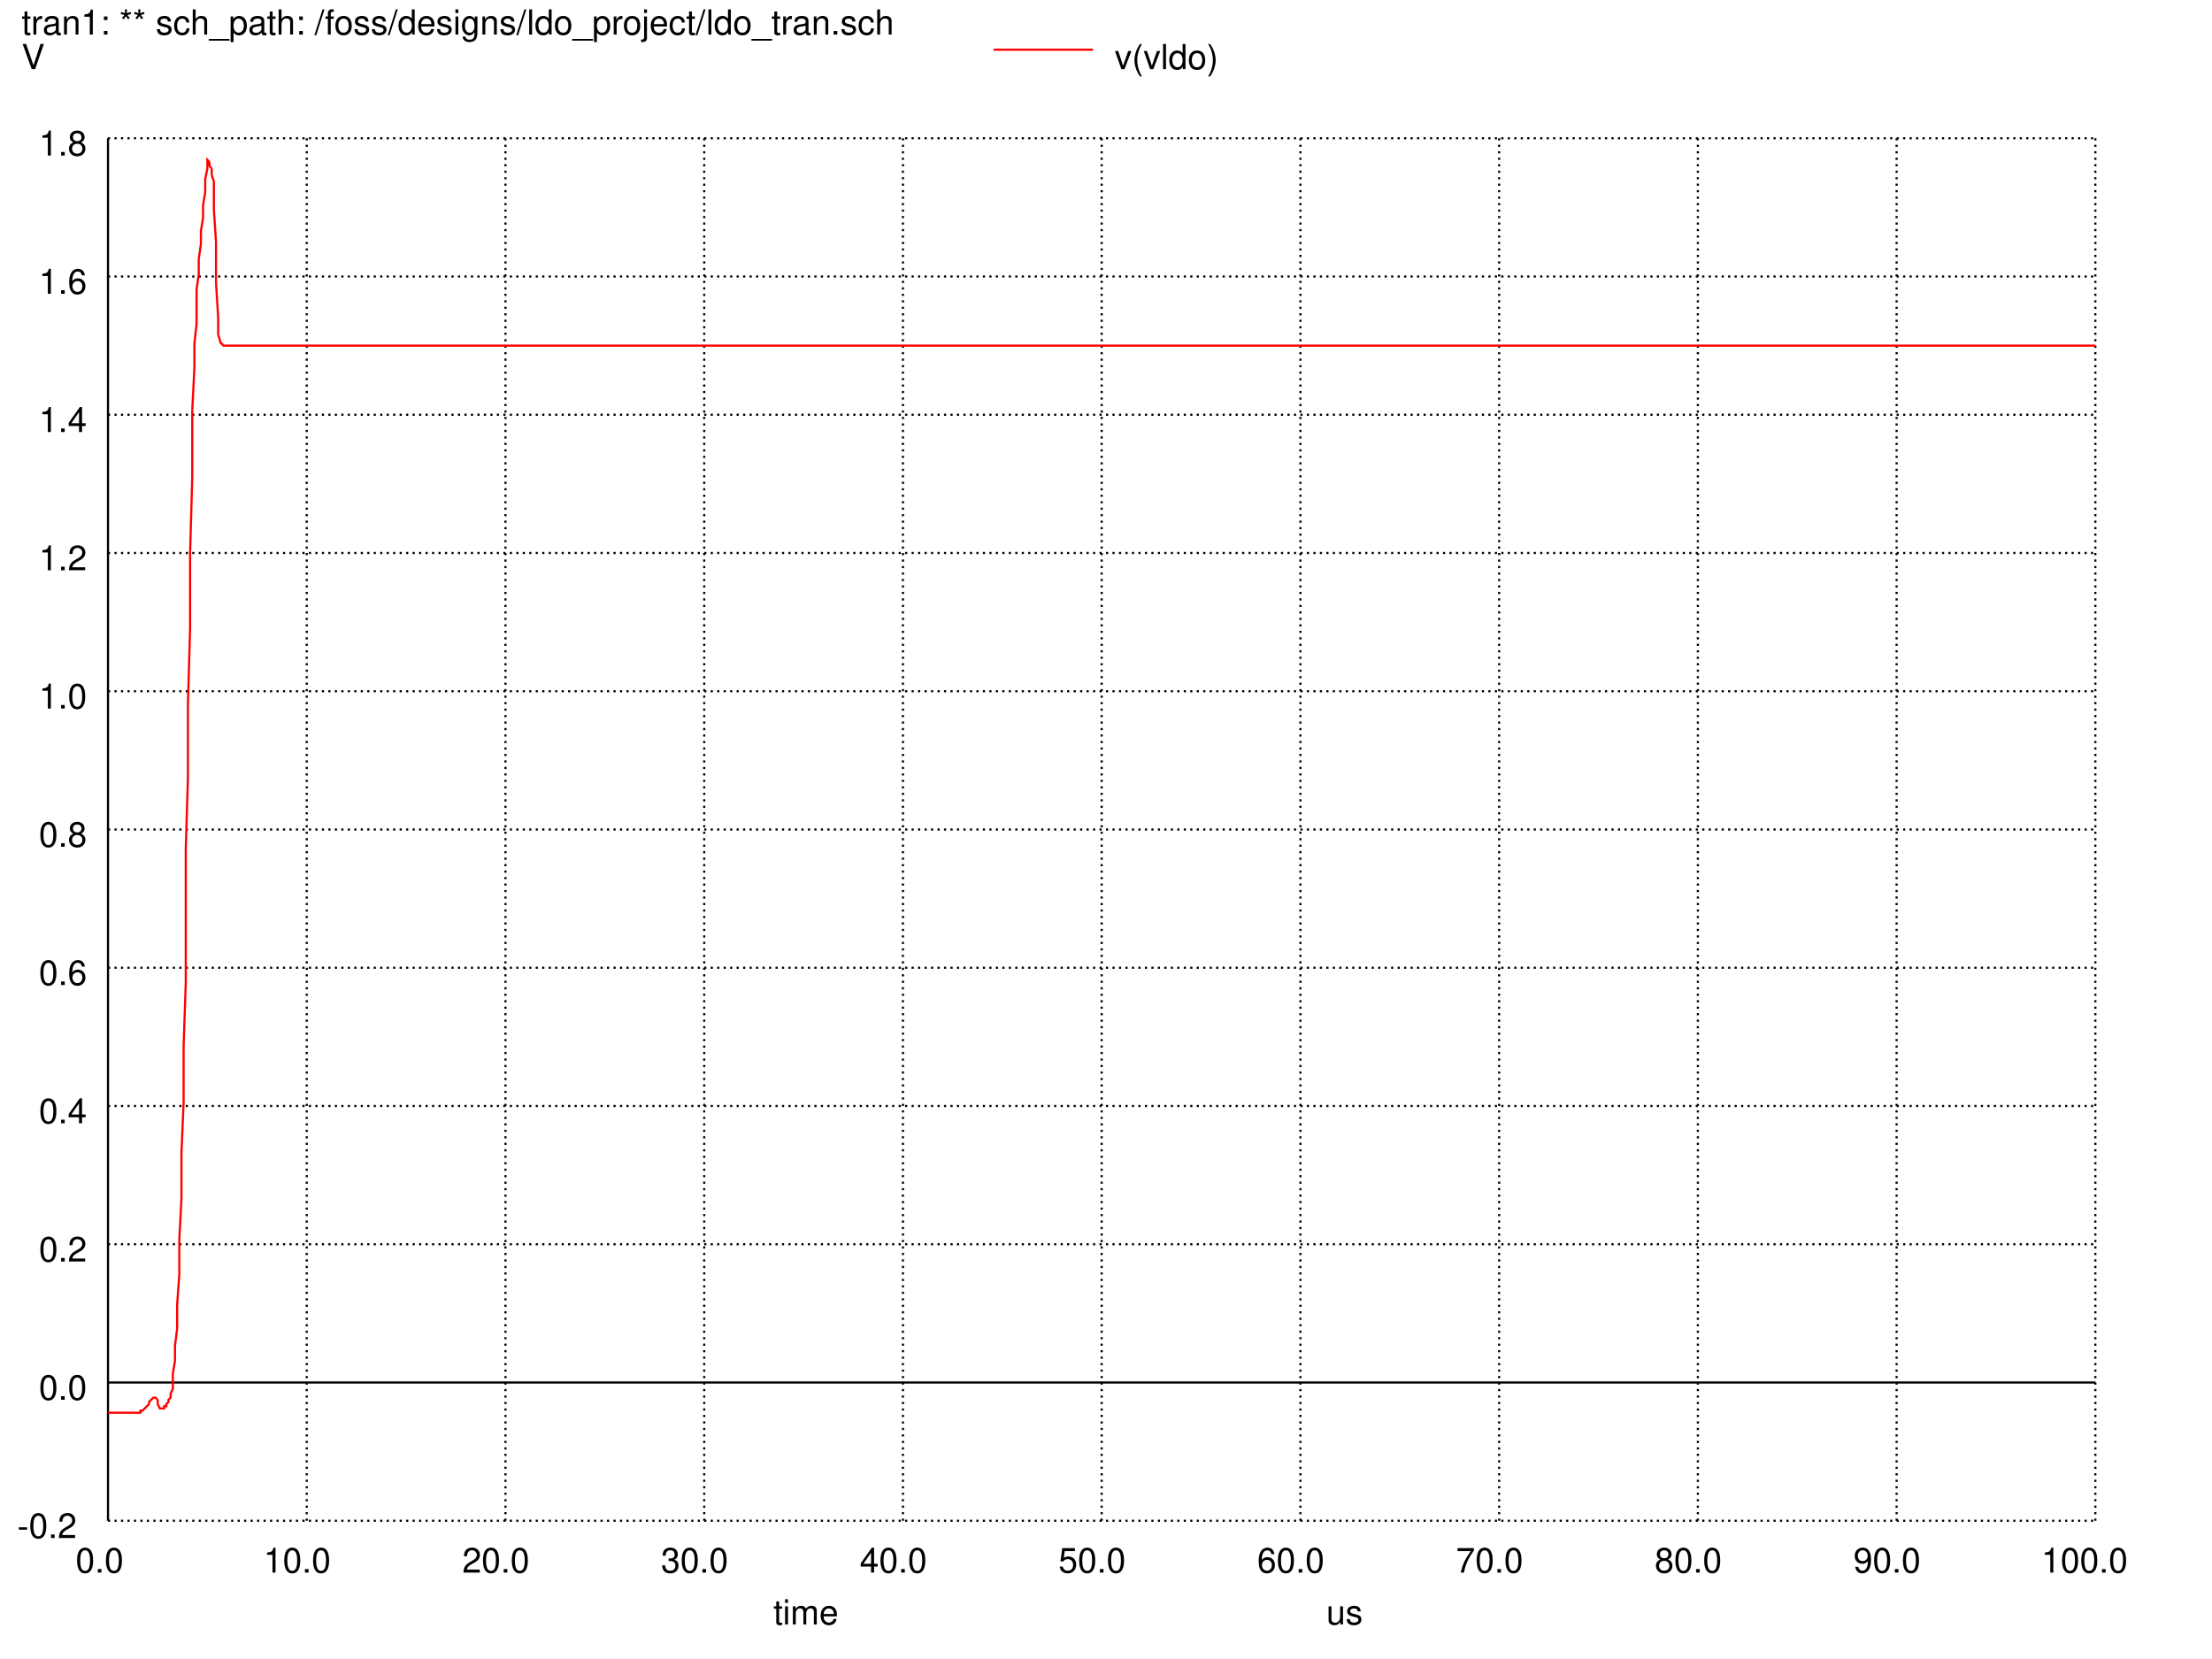
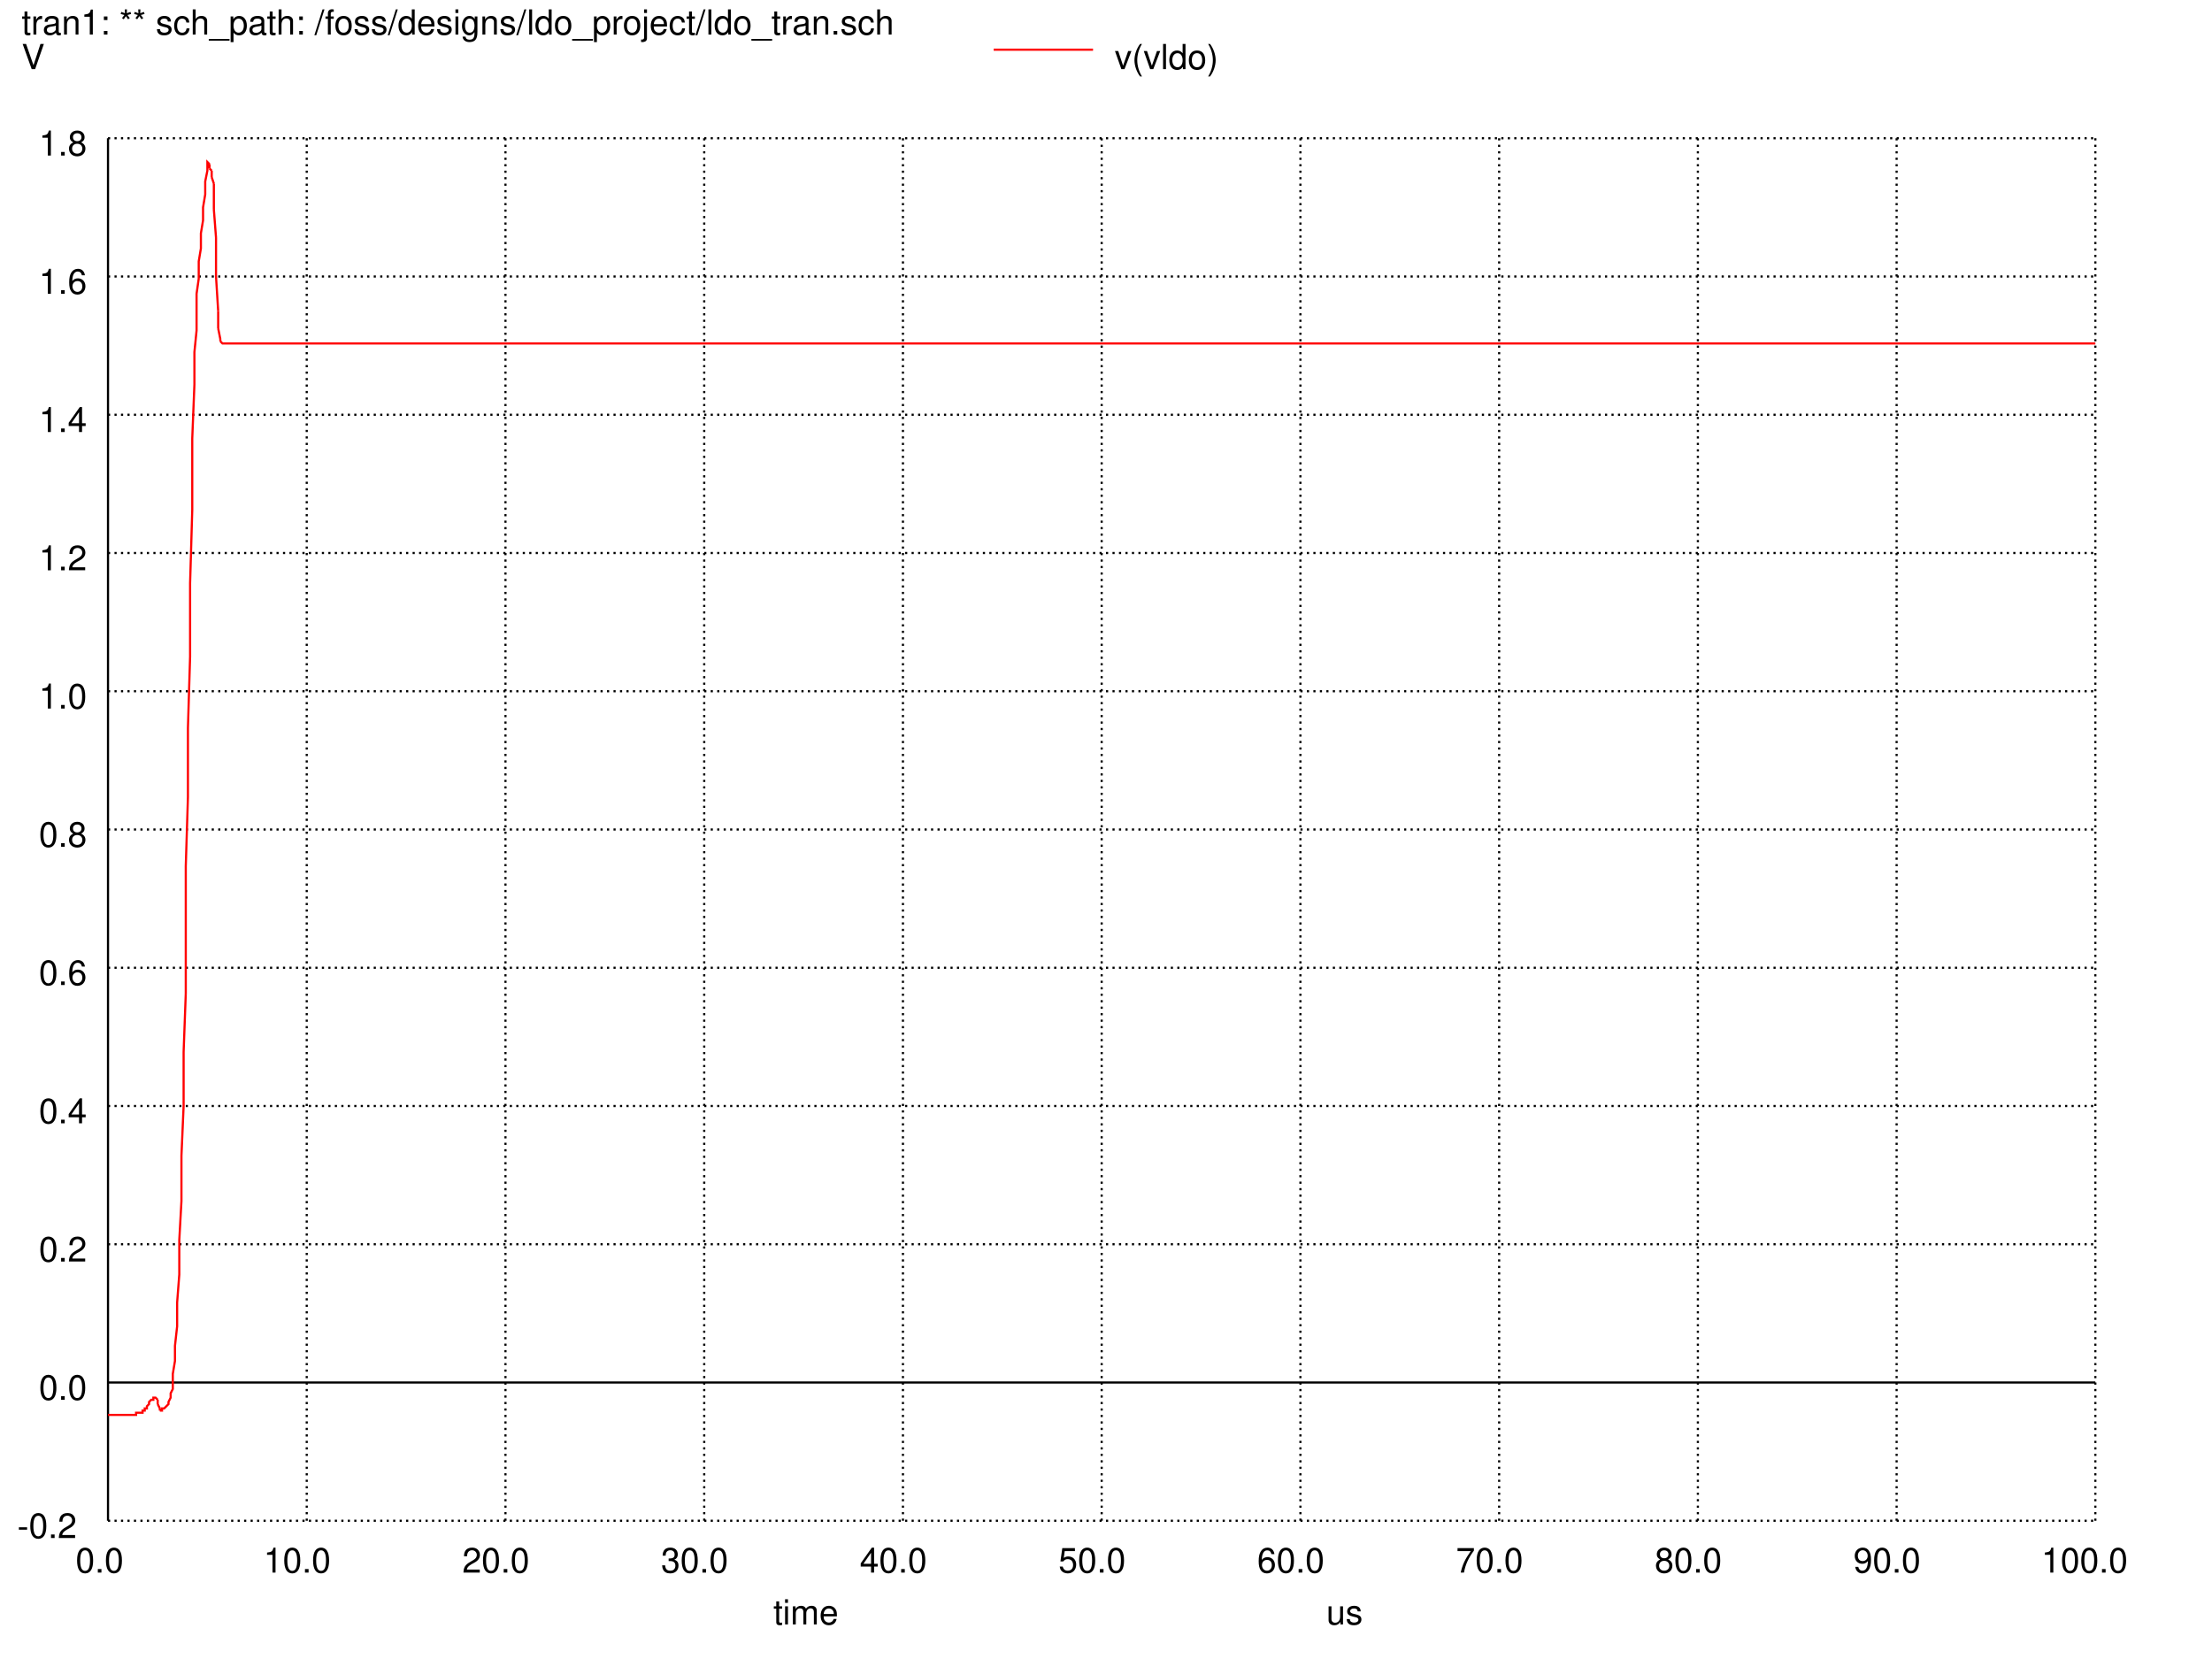
<svg xmlns="http://www.w3.org/2000/svg" version="1.1" width="100%" height="100%" viewBox="0 0 1024 768" style="fill: none; font-family: Helvetica;  font: Helvetica; ">
  <rect x="0" y="0" width="1024" height="768" fill="white" stroke="none" />
  <text stroke="none" fill="black" font-size="16" x="358" y="752">
time
</text>
  <text stroke="none" fill="black" font-size="16" x="10" y="16">
tran1: ** sch_path: /foss/designs/ldo_project/ldo_tran.sch
</text>
  <path stroke="black" d="M50 704l0 -640" />
  <text stroke="none" fill="black" font-size="16" x="35" y="728">
0.0
</text>
  <path stroke="black" stroke-dasharray="1,2" d="M142 704l0 -640" />
  <text stroke="none" fill="black" font-size="16" x="122" y="728">
10.0
</text>
  <path stroke="black" stroke-dasharray="1,2" d="M234 704l0 -640" />
  <text stroke="none" fill="black" font-size="16" x="214" y="728">
20.0
</text>
  <path stroke="black" stroke-dasharray="1,2" d="M326 704l0 -640" />
  <text stroke="none" fill="black" font-size="16" x="306" y="728">
30.0
</text>
  <path stroke="black" stroke-dasharray="1,2" d="M418 704l0 -640" />
  <text stroke="none" fill="black" font-size="16" x="398" y="728">
40.0
</text>
  <path stroke="black" stroke-dasharray="1,2" d="M510 704l0 -640" />
  <text stroke="none" fill="black" font-size="16" x="490" y="728">
50.0
</text>
  <path stroke="black" stroke-dasharray="1,2" d="M602 704l0 -640" />
  <text stroke="none" fill="black" font-size="16" x="582" y="728">
60.0
</text>
  <path stroke="black" stroke-dasharray="1,2" d="M694 704l0 -640" />
  <text stroke="none" fill="black" font-size="16" x="674" y="728">
70.0
</text>
  <path stroke="black" stroke-dasharray="1,2" d="M786 704l0 -640" />
  <text stroke="none" fill="black" font-size="16" x="766" y="728">
80.0
</text>
  <path stroke="black" stroke-dasharray="1,2" d="M878 704l0 -640" />
  <text stroke="none" fill="black" font-size="16" x="858" y="728">
90.0
</text>
  <path stroke="black" stroke-dasharray="1,2" d="M970 704l0 -640" />
  <text stroke="none" fill="black" font-size="16" x="945" y="728">
100.0
</text>
  <text stroke="none" fill="black" font-size="16" x="614" y="752">
us
</text>
  <path stroke="black" stroke-dasharray="1,2" d="M50 704l920 0" />
  <text stroke="none" fill="black" font-size="16" x="8" y="712">
-0.2
</text>
  <path stroke="black" d="M50 640l920 0" />
  <text stroke="none" fill="black" font-size="16" x="18" y="648">
0.0
</text>
  <path stroke="black" stroke-dasharray="1,2" d="M50 576l920 0" />
  <text stroke="none" fill="black" font-size="16" x="18" y="584">
0.2
</text>
  <path stroke="black" stroke-dasharray="1,2" d="M50 512l920 0" />
  <text stroke="none" fill="black" font-size="16" x="18" y="520">
0.4
</text>
  <path stroke="black" stroke-dasharray="1,2" d="M50 448l920 0" />
  <text stroke="none" fill="black" font-size="16" x="18" y="456">
0.6
</text>
  <path stroke="black" stroke-dasharray="1,2" d="M50 384l920 0" />
  <text stroke="none" fill="black" font-size="16" x="18" y="392">
0.8
</text>
  <path stroke="black" stroke-dasharray="1,2" d="M50 320l920 0" />
  <text stroke="none" fill="black" font-size="16" x="18" y="328">
1.0
</text>
  <path stroke="black" stroke-dasharray="1,2" d="M50 256l920 0" />
  <text stroke="none" fill="black" font-size="16" x="18" y="264">
1.2
</text>
  <path stroke="black" stroke-dasharray="1,2" d="M50 192l920 0" />
  <text stroke="none" fill="black" font-size="16" x="18" y="200">
1.4
</text>
  <path stroke="black" stroke-dasharray="1,2" d="M50 128l920 0" />
  <text stroke="none" fill="black" font-size="16" x="18" y="136">
1.6
</text>
  <path stroke="black" stroke-dasharray="1,2" d="M50 64l920 0" />
  <text stroke="none" fill="black" font-size="16" x="18" y="72">
1.8
</text>
  <text stroke="none" fill="black" font-size="16" x="10" y="32">
V
</text>
  <path stroke="red" d="M460 23l46 0" />
  <text stroke="none" fill="black" font-size="16" x="516" y="32">
v(vldo)
</text>
-   <path stroke="red" d="M50 654l15 0 0 -1 1 0 3 -3 0 -1 2 -2 1 0 1 1M73 650l0 -2M73 650l1 2 2 0 0 -1 1 0 0 -1 1 -1 0 -1 1 -1 0 -2 1 -2 0 -7 1 -6 0 -7 1 -8 0 -11 1 -14 0 -16 1 -19 0 -21 1 -24 0 -26 1 -29 0 -62 1 -33 0 -34 1 -35 0 -35 1 -35 0 -31" />
-   <path stroke="red" d="M89 190l1 -20 0 -11 1 -9 0 -16 1 -7 0 -7 1 -7 0 -6 1 -6 0 -6 1 -6 0 -6 1 -5 0 -4 1 1M97 77l0 -2M97 77l1 1M98 81l0 -3M98 81l1 3M99 97l0 -13M99 97l1 15M100 131l0 -19M100 131l1 16M101 155l0 -8M101 155l1 3M102 159l0 -1M102 159l1 0" />
-   <path stroke="red" d="M103 160l0 -1M103 160l867 0" />
+   <path stroke="red" d="M50 655l13 0 0 -1 3 0 0 -1 1 0 0 -1 1 0 0 -1 1 -1 0 -1 1 -1 1 0 0 -1 1 0 1 1M73 650l0 -2M73 650l1 2M74 653l0 -1M74 653l1 0 0 -1 1 0 2 -2 0 -1 1 -2 0 -2 1 -2 0 -7 1 -6 0 -7 1 -9 0 -11 1 -13 0 -16 1 -18 0 -21 1 -23 0 -25 1 -27" />
+   <path stroke="red" d="M86 460l0 -59 1 -32 0 -32 1 -33 0 -34 1 -34 0 -33 1 -25 0 -15 1 -10 0 -17 1 -7 0 -8 1 -6 0 -7 1 -6 0 -6 1 -6 0 -6 1 -5 0 -4 1 1M97 78l0 -2M97 78l1 1M98 82l0 -3M98 82l1 3M99 97l0 -12M99 97l1 13M100 128l0 -18M100 128l1 16" />
+   <path stroke="red" d="M101 152l0 -8M101 152l1 5M102 158l0 -1M102 158l1 1 867 0" />
</svg>
